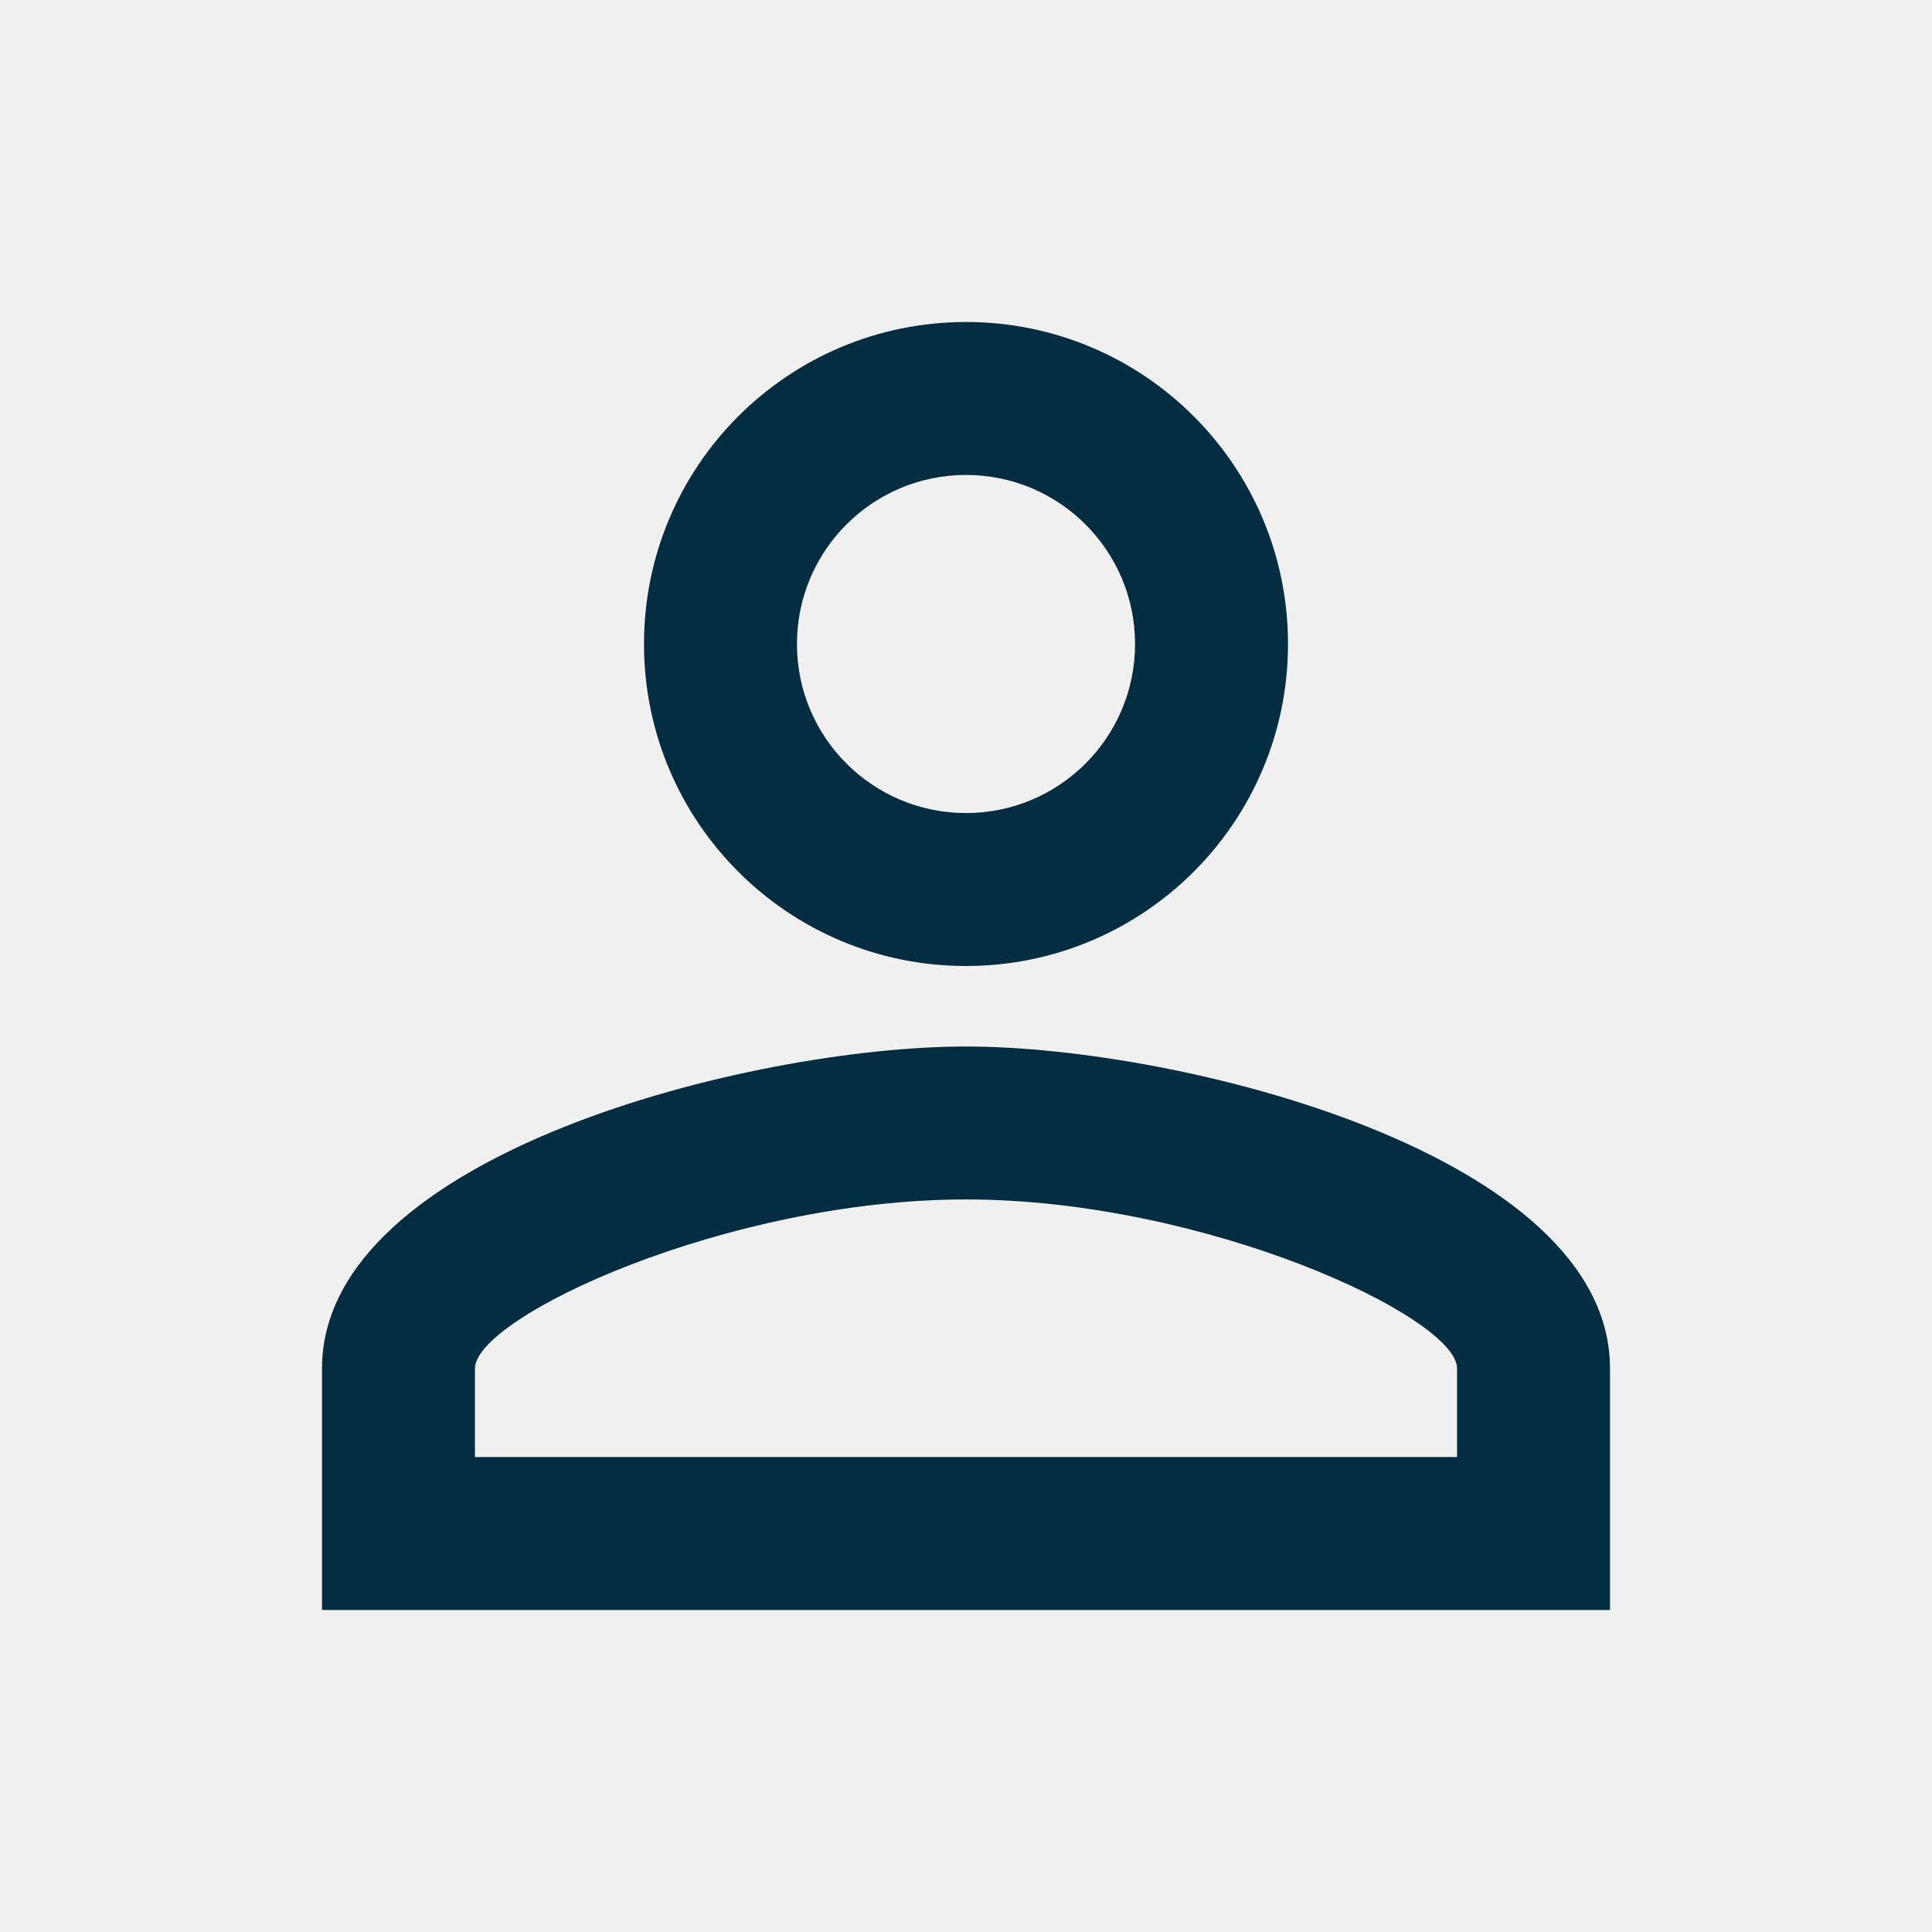
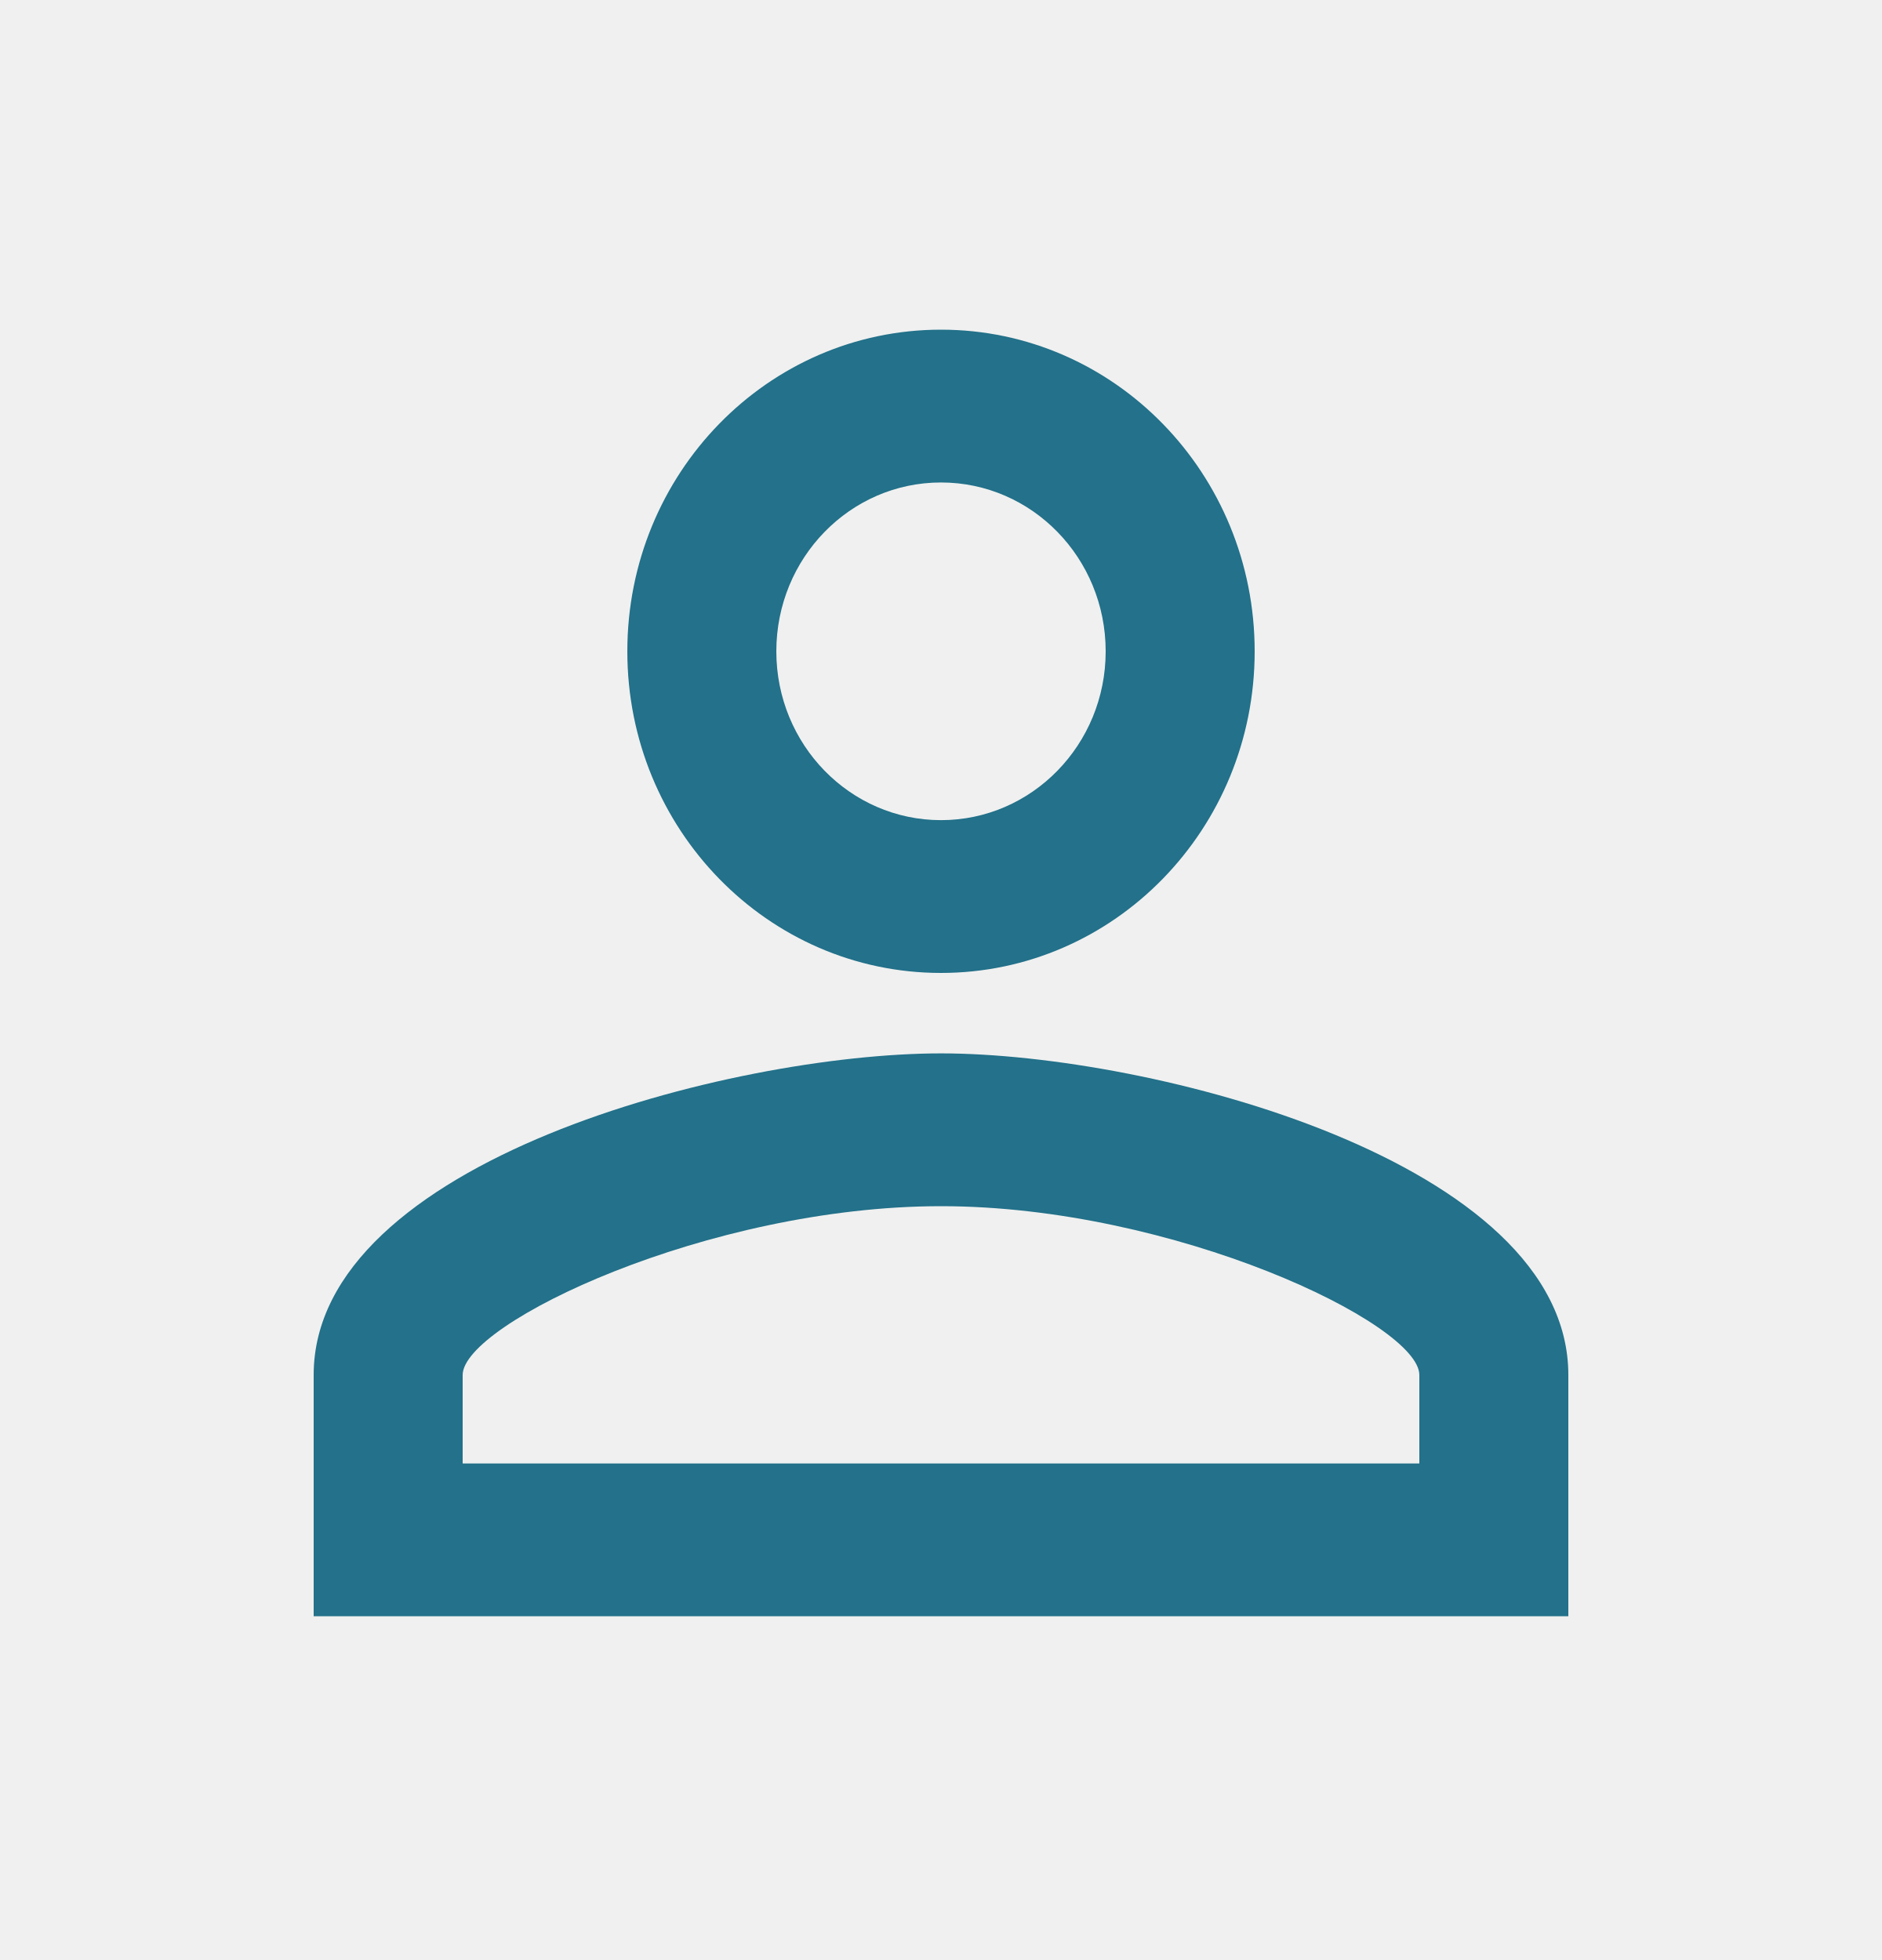
- <svg xmlns="http://www.w3.org/2000/svg" width="24" height="24" viewBox="0 0 24 24" fill="none">
-   <path d="M12 5.9C13.16 5.9 14.1 6.84 14.1 8C14.1 9.16 13.16 10.1 12 10.1C10.84 10.1 9.9 9.16 9.9 8C9.9 6.84 10.84 5.9 12 5.9ZM12 14.9C14.97 14.9 18.1 16.36 18.1 17V18.1H5.9V17C5.9 16.36 9.03 14.9 12 14.9ZM12 4C9.79 4 8 5.79 8 8C8 10.21 9.79 12 12 12C14.21 12 16 10.21 16 8C16 5.79 14.21 4 12 4ZM12 13C9.33 13 4 14.34 4 17V20H20V17C20 14.34 14.67 13 12 13Z" fill="#042D41" />
+ <svg xmlns="http://www.w3.org/2000/svg" width="24" height="25" viewBox="0 0 24 25" fill="none">
+   <g clip-path="url(#clip0_84_212)">
+     <path d="M12 6.154C13.16 6.154 14.1 7.118 14.1 8.308C14.1 9.497 13.16 10.461 12 10.461C10.84 10.461 9.9 9.497 9.9 8.308C9.9 7.118 10.84 6.154 12 6.154ZM12 15.385C14.97 15.385 18.1 16.882 18.1 17.538V18.667H5.9V17.538C5.9 16.882 9.03 15.385 12 15.385ZM12 4.205C9.79 4.205 8 6.041 8 8.308C8 10.574 9.79 12.41 12 12.41C14.21 12.41 16 10.574 16 8.308C16 6.041 14.21 4.205 12 4.205ZM12 13.436C9.33 13.436 4 14.81 4 17.538V20.615H20V17.538C20 14.81 14.67 13.436 12 13.436Z" fill="#23718A" />
+   </g>
+   <defs>
+     <clipPath id="clip0_84_212">
+       <rect width="24" height="24.615" fill="white" transform="translate(0 0.102539)" />
+     </clipPath>
+   </defs>
</svg>
